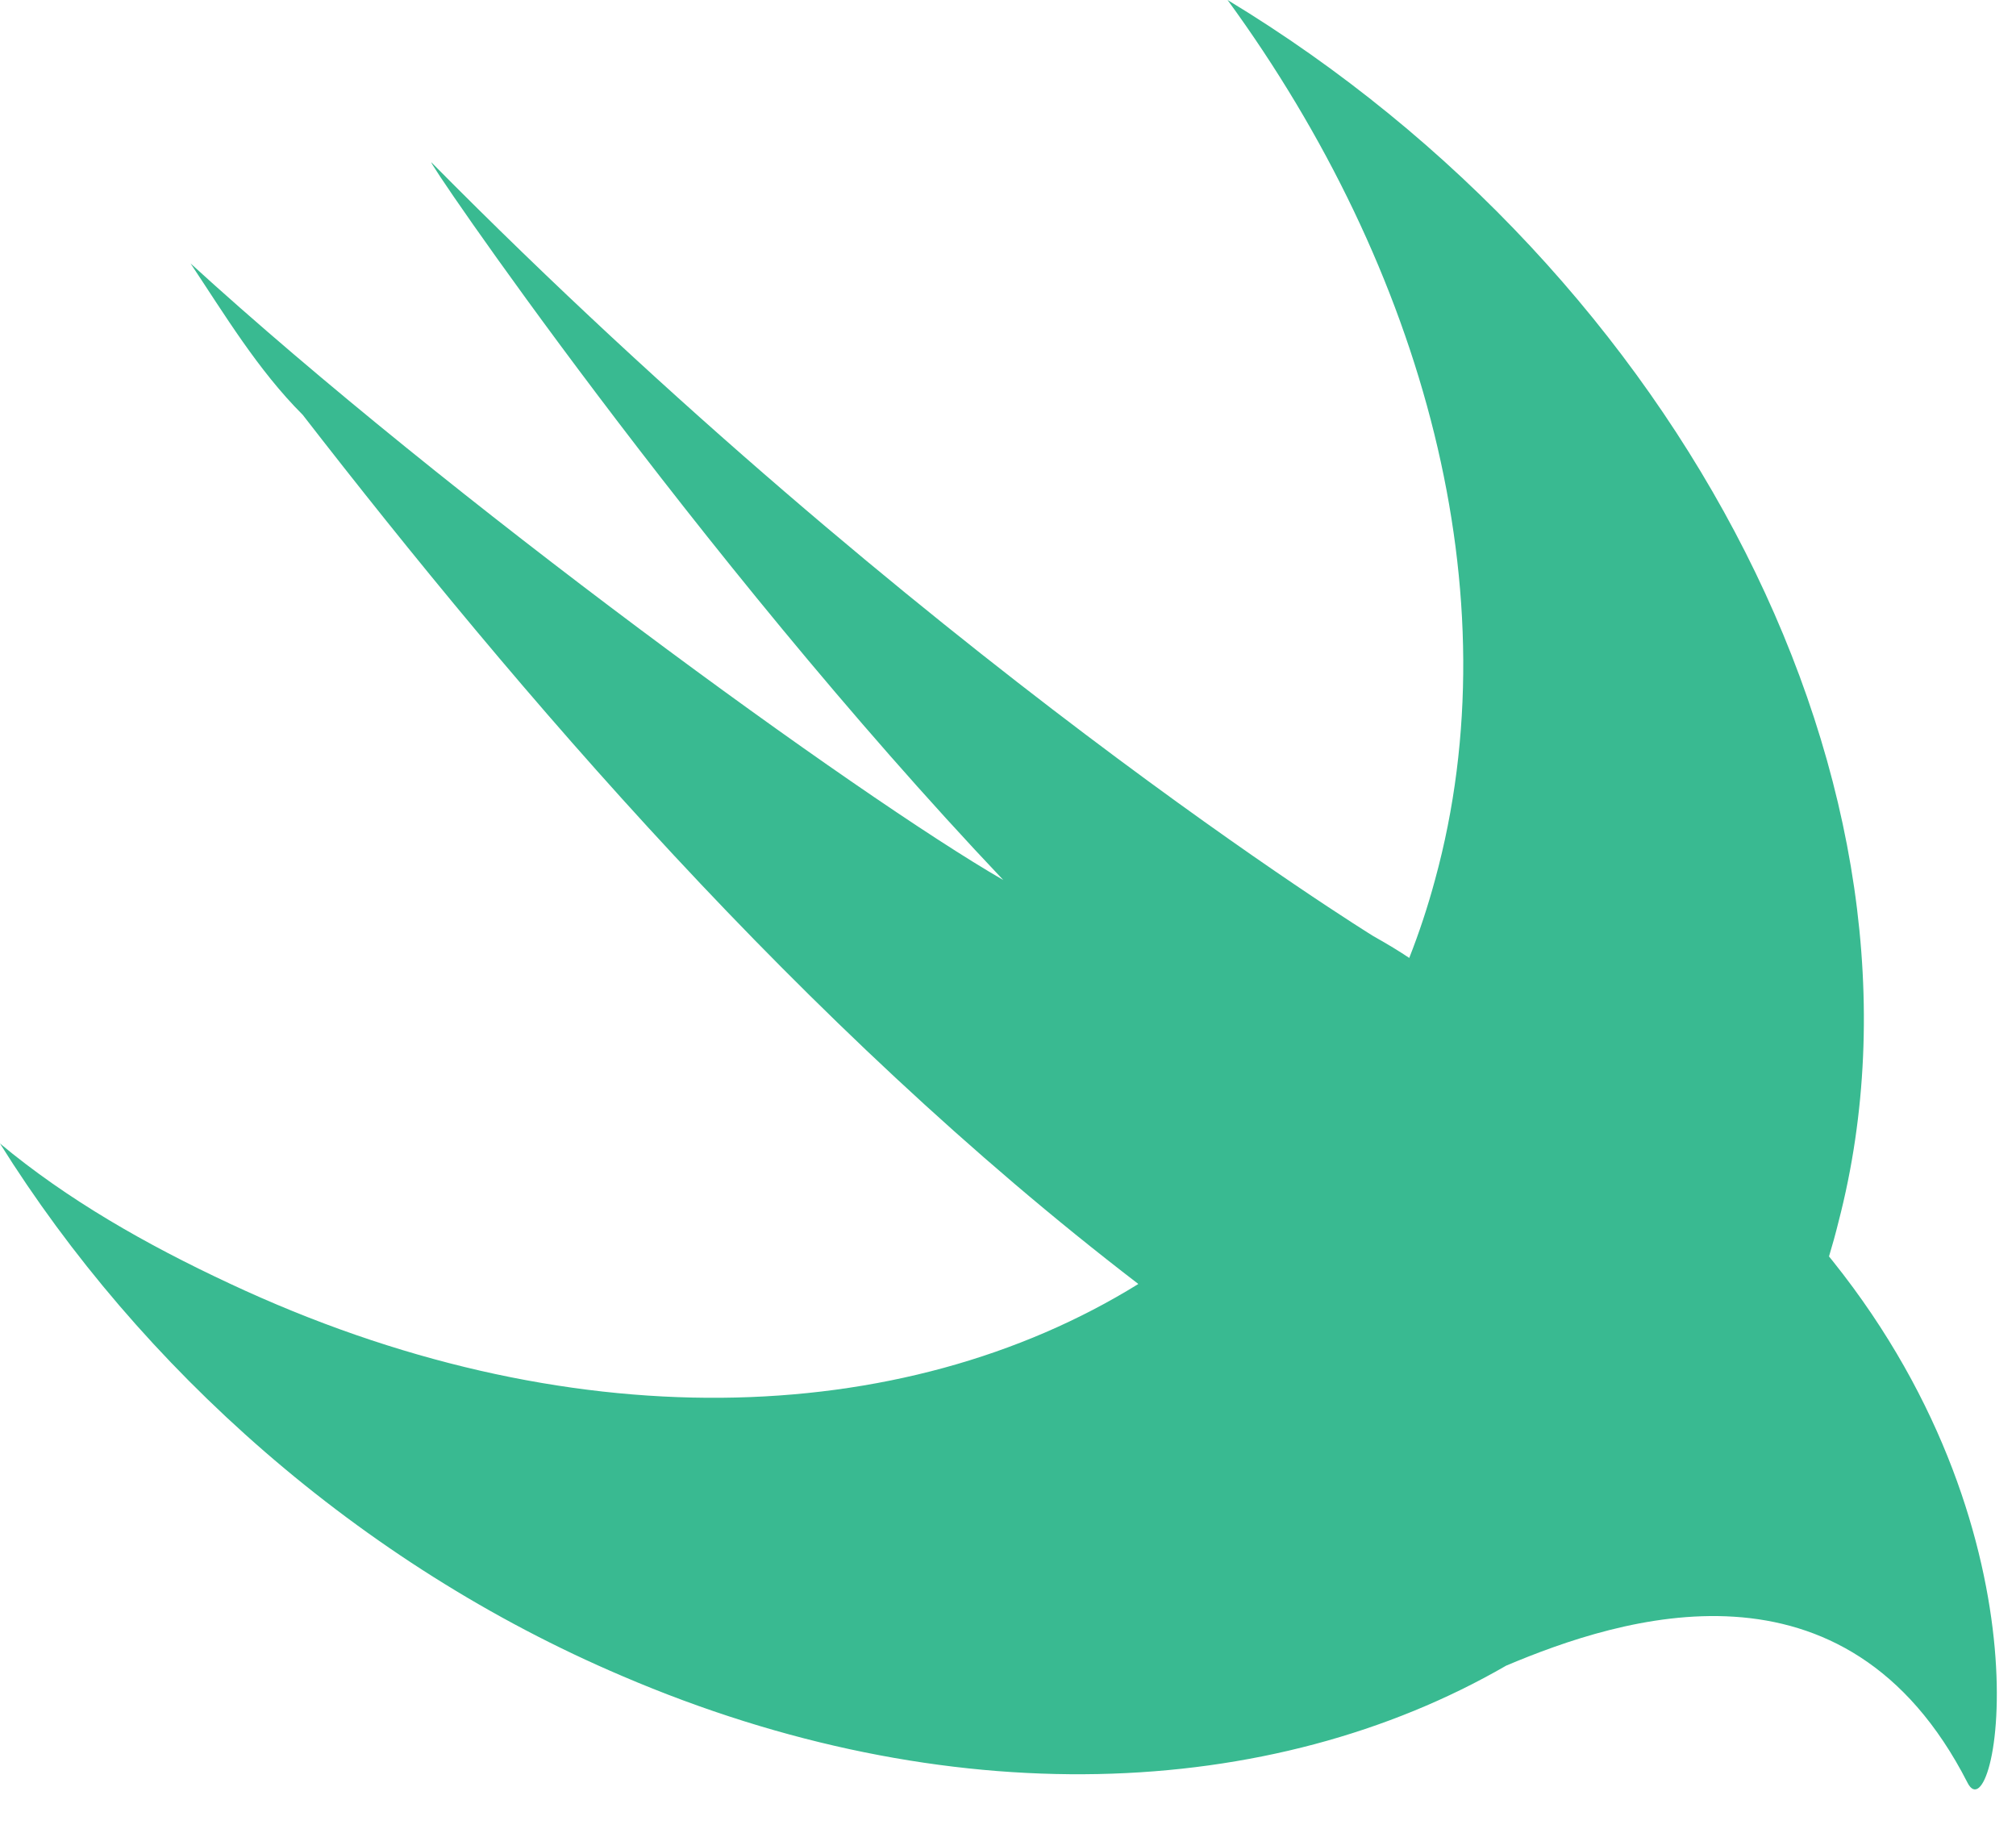
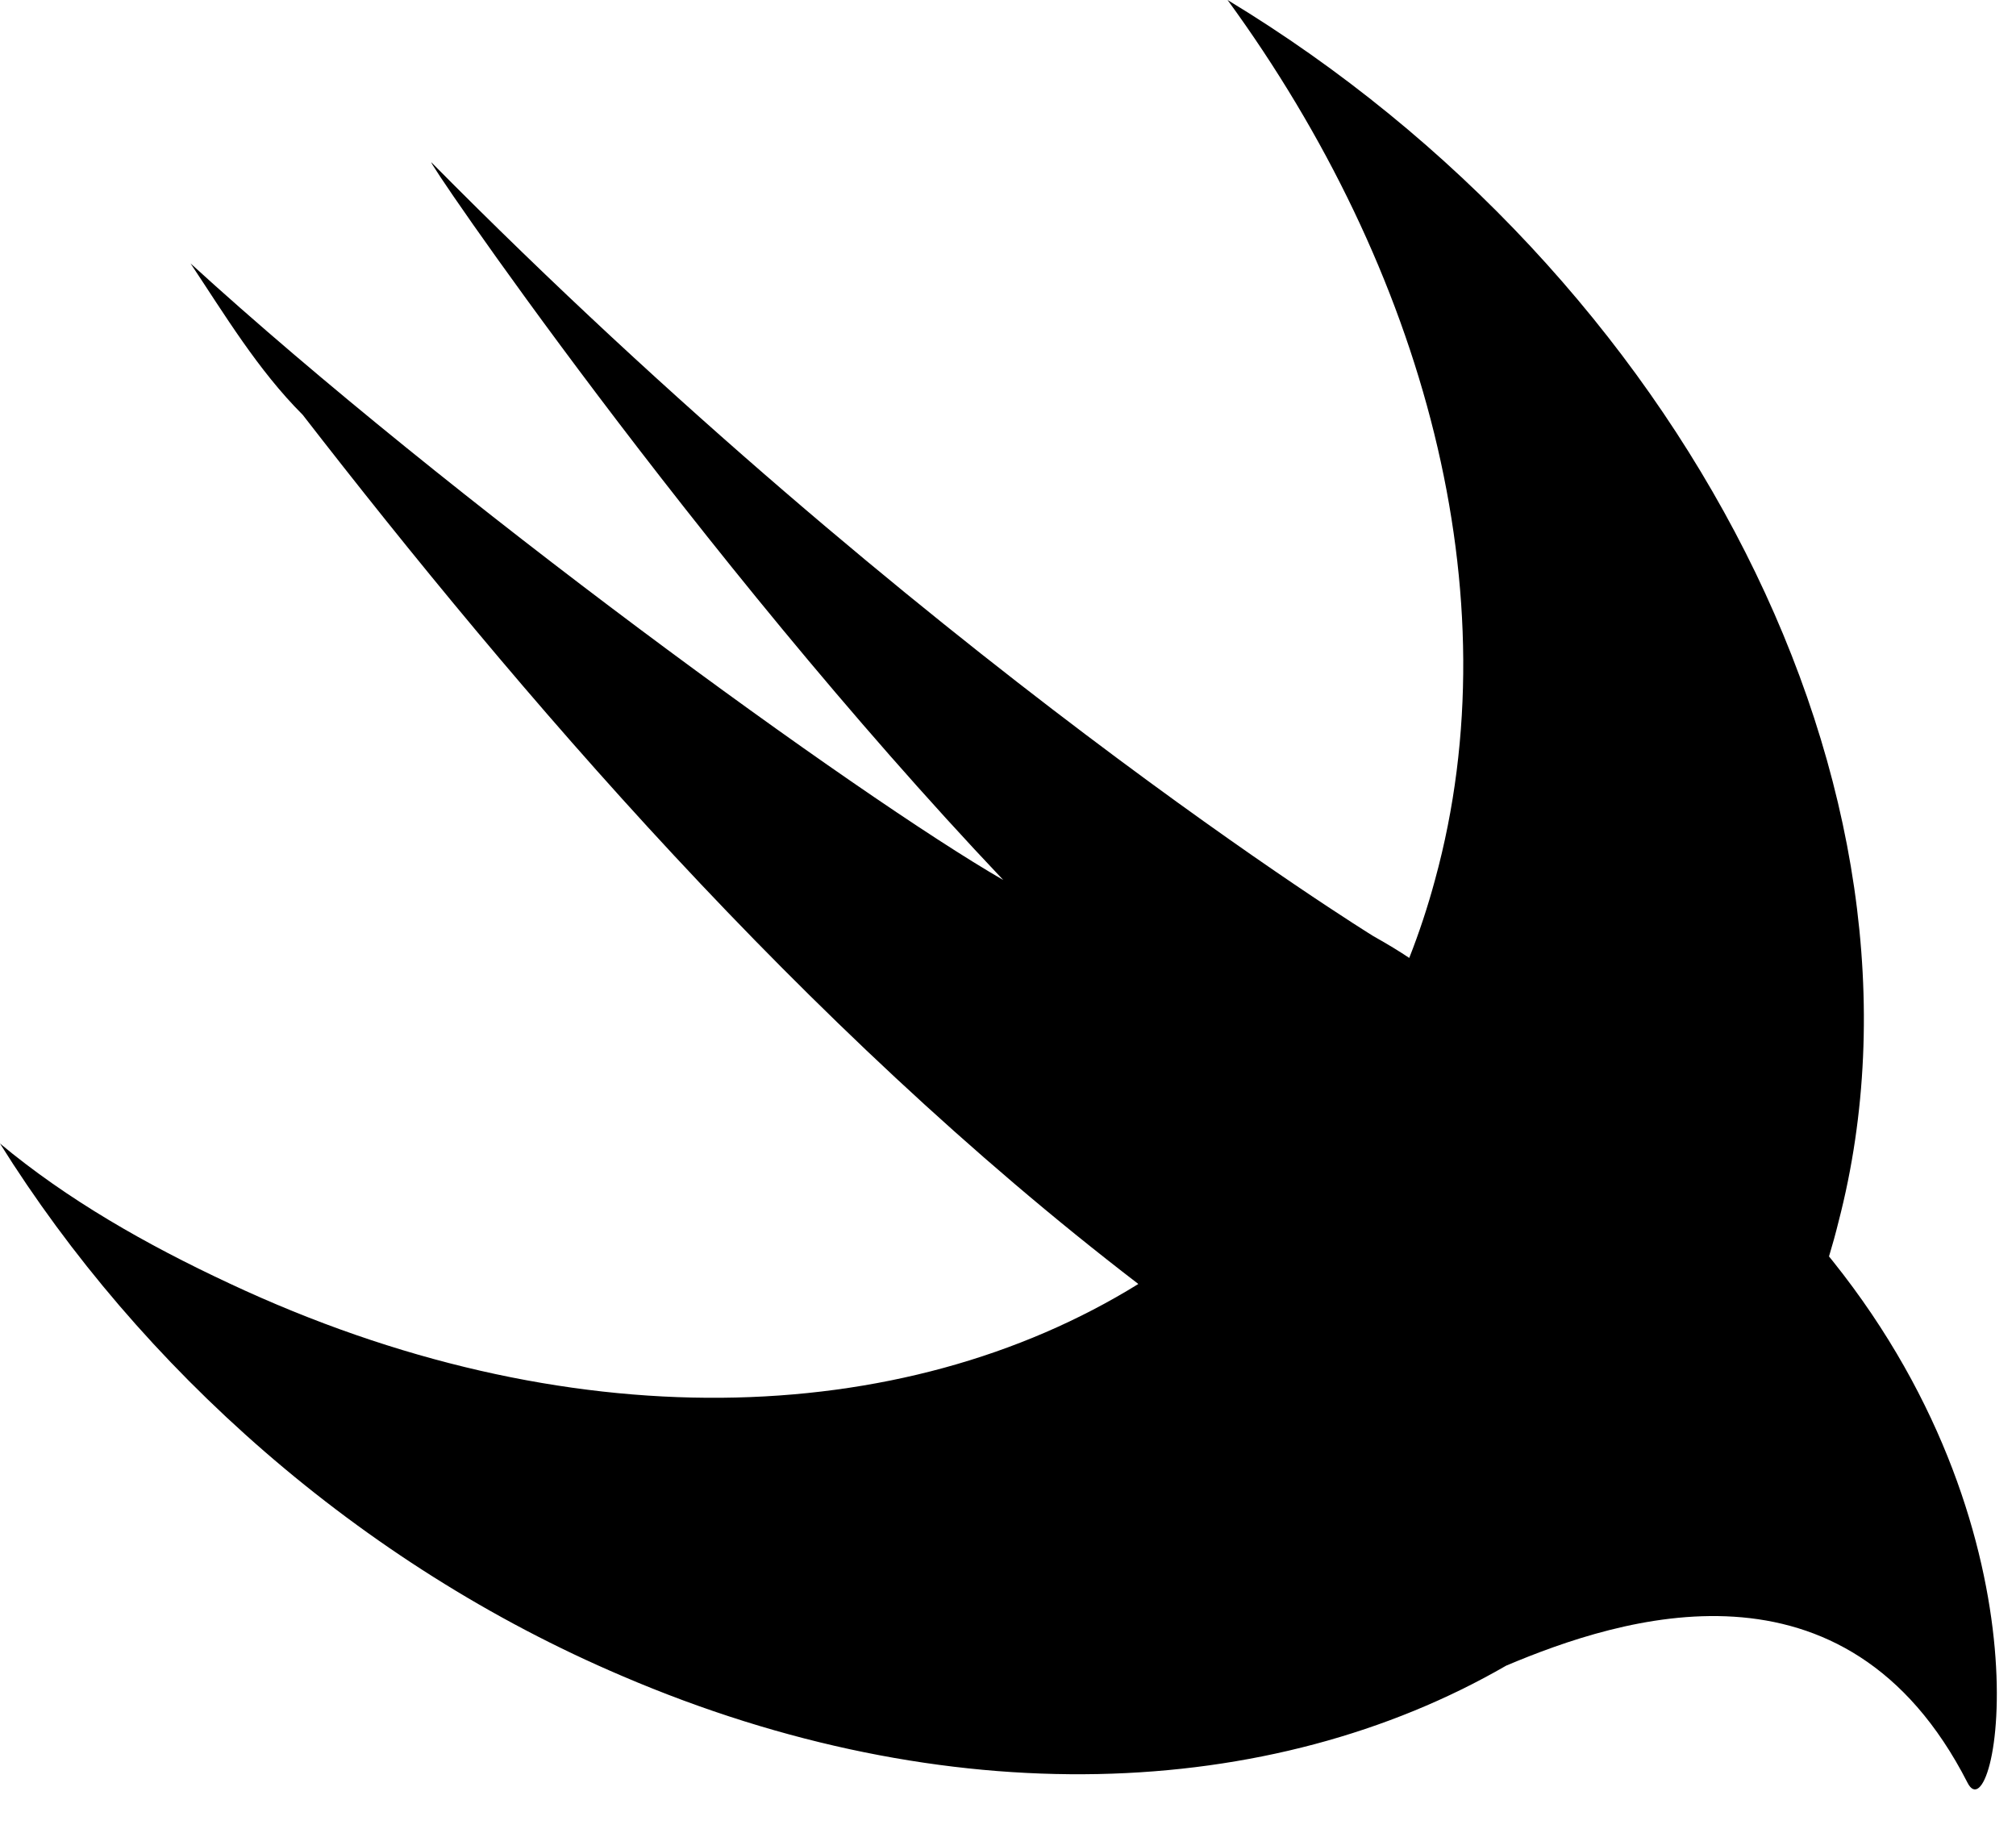
<svg xmlns="http://www.w3.org/2000/svg" width="33" height="30" viewBox="0 0 33 30">
-   <path fill="#39BA91" d="M78.655,41.264 C74.805,43.488 69.511,43.716 64.185,41.434 C59.872,39.599 56.294,36.387 54,32.718 C55.101,33.635 56.386,34.369 57.762,35.011 C63.262,37.589 68.762,37.413 72.632,35.018 C72.629,35.015 72.628,35.013 72.626,35.011 C67.121,30.79 62.441,25.285 58.955,20.79 C58.22,20.056 57.67,19.138 57.119,18.312 C61.34,22.166 68.038,27.028 70.423,28.405 C65.378,23.083 60.881,16.477 61.065,16.661 C69.047,24.735 76.48,29.323 76.48,29.323 C76.726,29.461 76.915,29.577 77.068,29.68 C77.229,29.271 77.37,28.846 77.489,28.405 C78.773,23.726 77.306,18.404 74.094,14 C81.525,18.496 85.93,26.937 84.094,34.002 C84.047,34.193 83.995,34.381 83.939,34.566 C83.96,34.591 83.981,34.618 84.003,34.645 C87.672,39.233 86.663,44.095 86.205,43.178 C84.214,39.282 80.529,40.473 78.655,41.264 L78.655,41.264 Z" transform="translate(-54 -14)" />
+   <path d="M78.655,41.264 C74.805,43.488 69.511,43.716 64.185,41.434 C59.872,39.599 56.294,36.387 54,32.718 C55.101,33.635 56.386,34.369 57.762,35.011 C63.262,37.589 68.762,37.413 72.632,35.018 C72.629,35.015 72.628,35.013 72.626,35.011 C67.121,30.79 62.441,25.285 58.955,20.79 C58.22,20.056 57.67,19.138 57.119,18.312 C61.34,22.166 68.038,27.028 70.423,28.405 C65.378,23.083 60.881,16.477 61.065,16.661 C69.047,24.735 76.48,29.323 76.48,29.323 C76.726,29.461 76.915,29.577 77.068,29.68 C77.229,29.271 77.37,28.846 77.489,28.405 C78.773,23.726 77.306,18.404 74.094,14 C81.525,18.496 85.93,26.937 84.094,34.002 C84.047,34.193 83.995,34.381 83.939,34.566 C83.96,34.591 83.981,34.618 84.003,34.645 C87.672,39.233 86.663,44.095 86.205,43.178 C84.214,39.282 80.529,40.473 78.655,41.264 L78.655,41.264 Z" transform="translate(-54 -14)" />
</svg>
